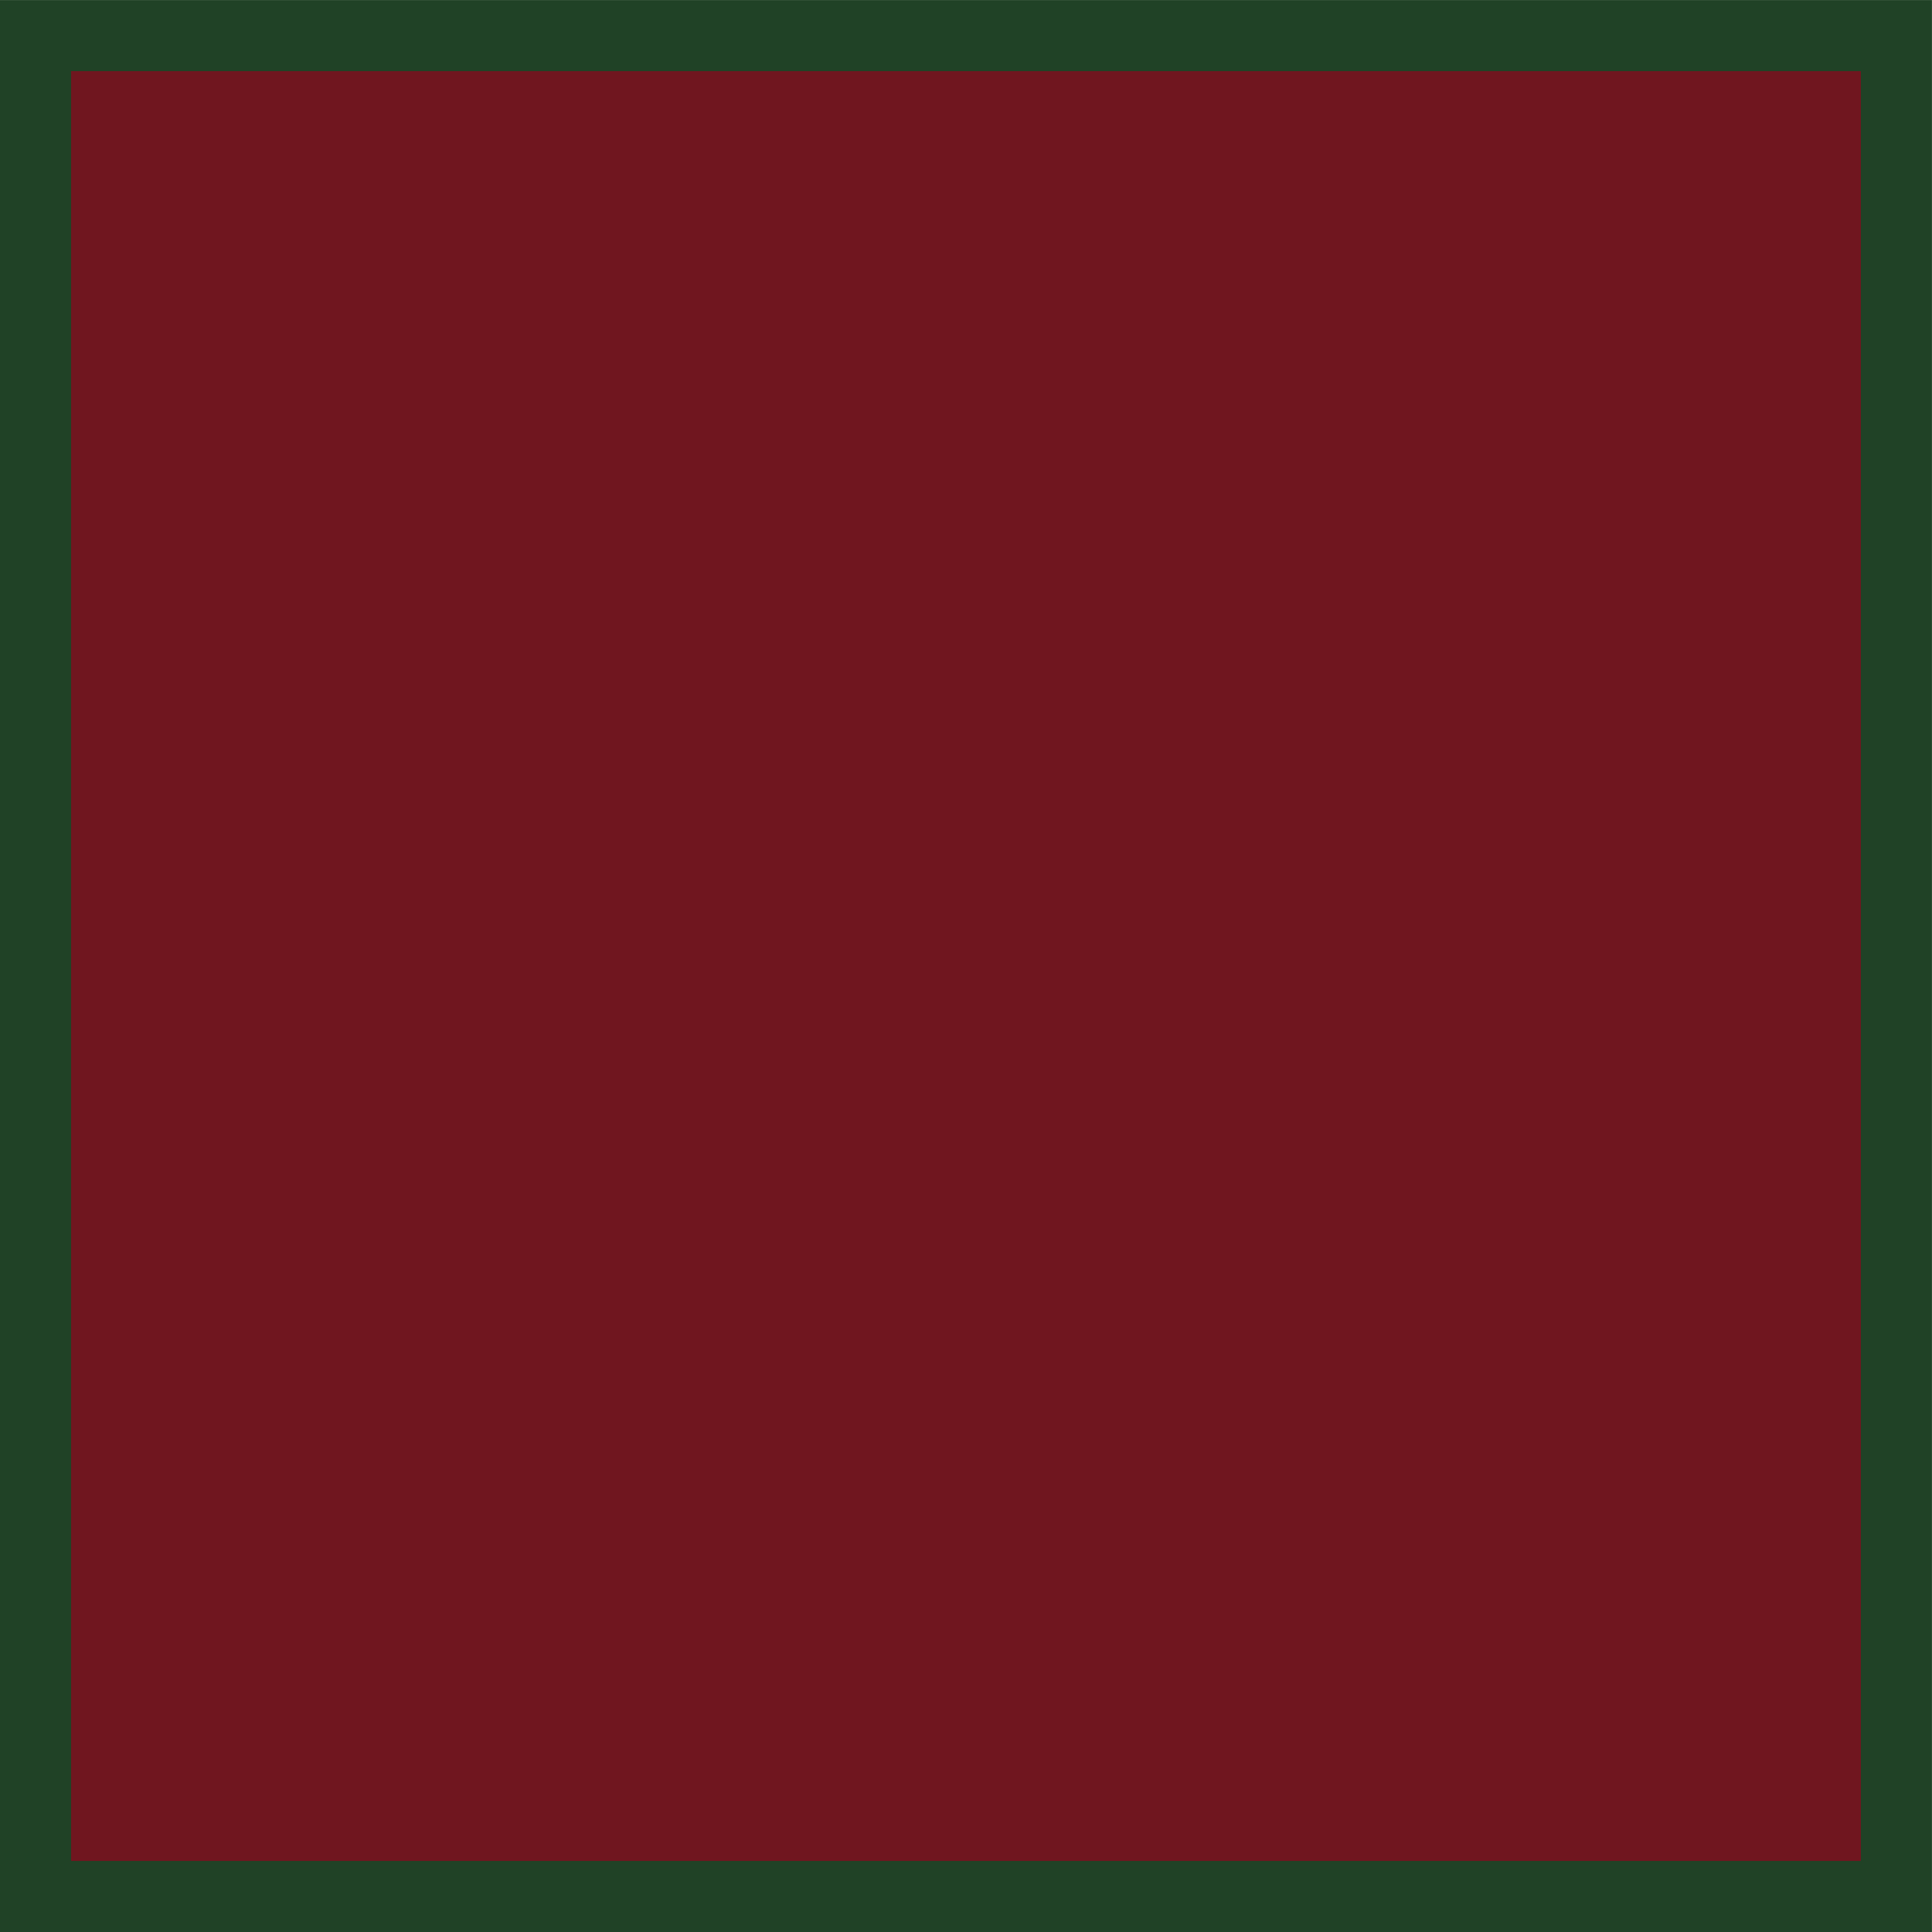
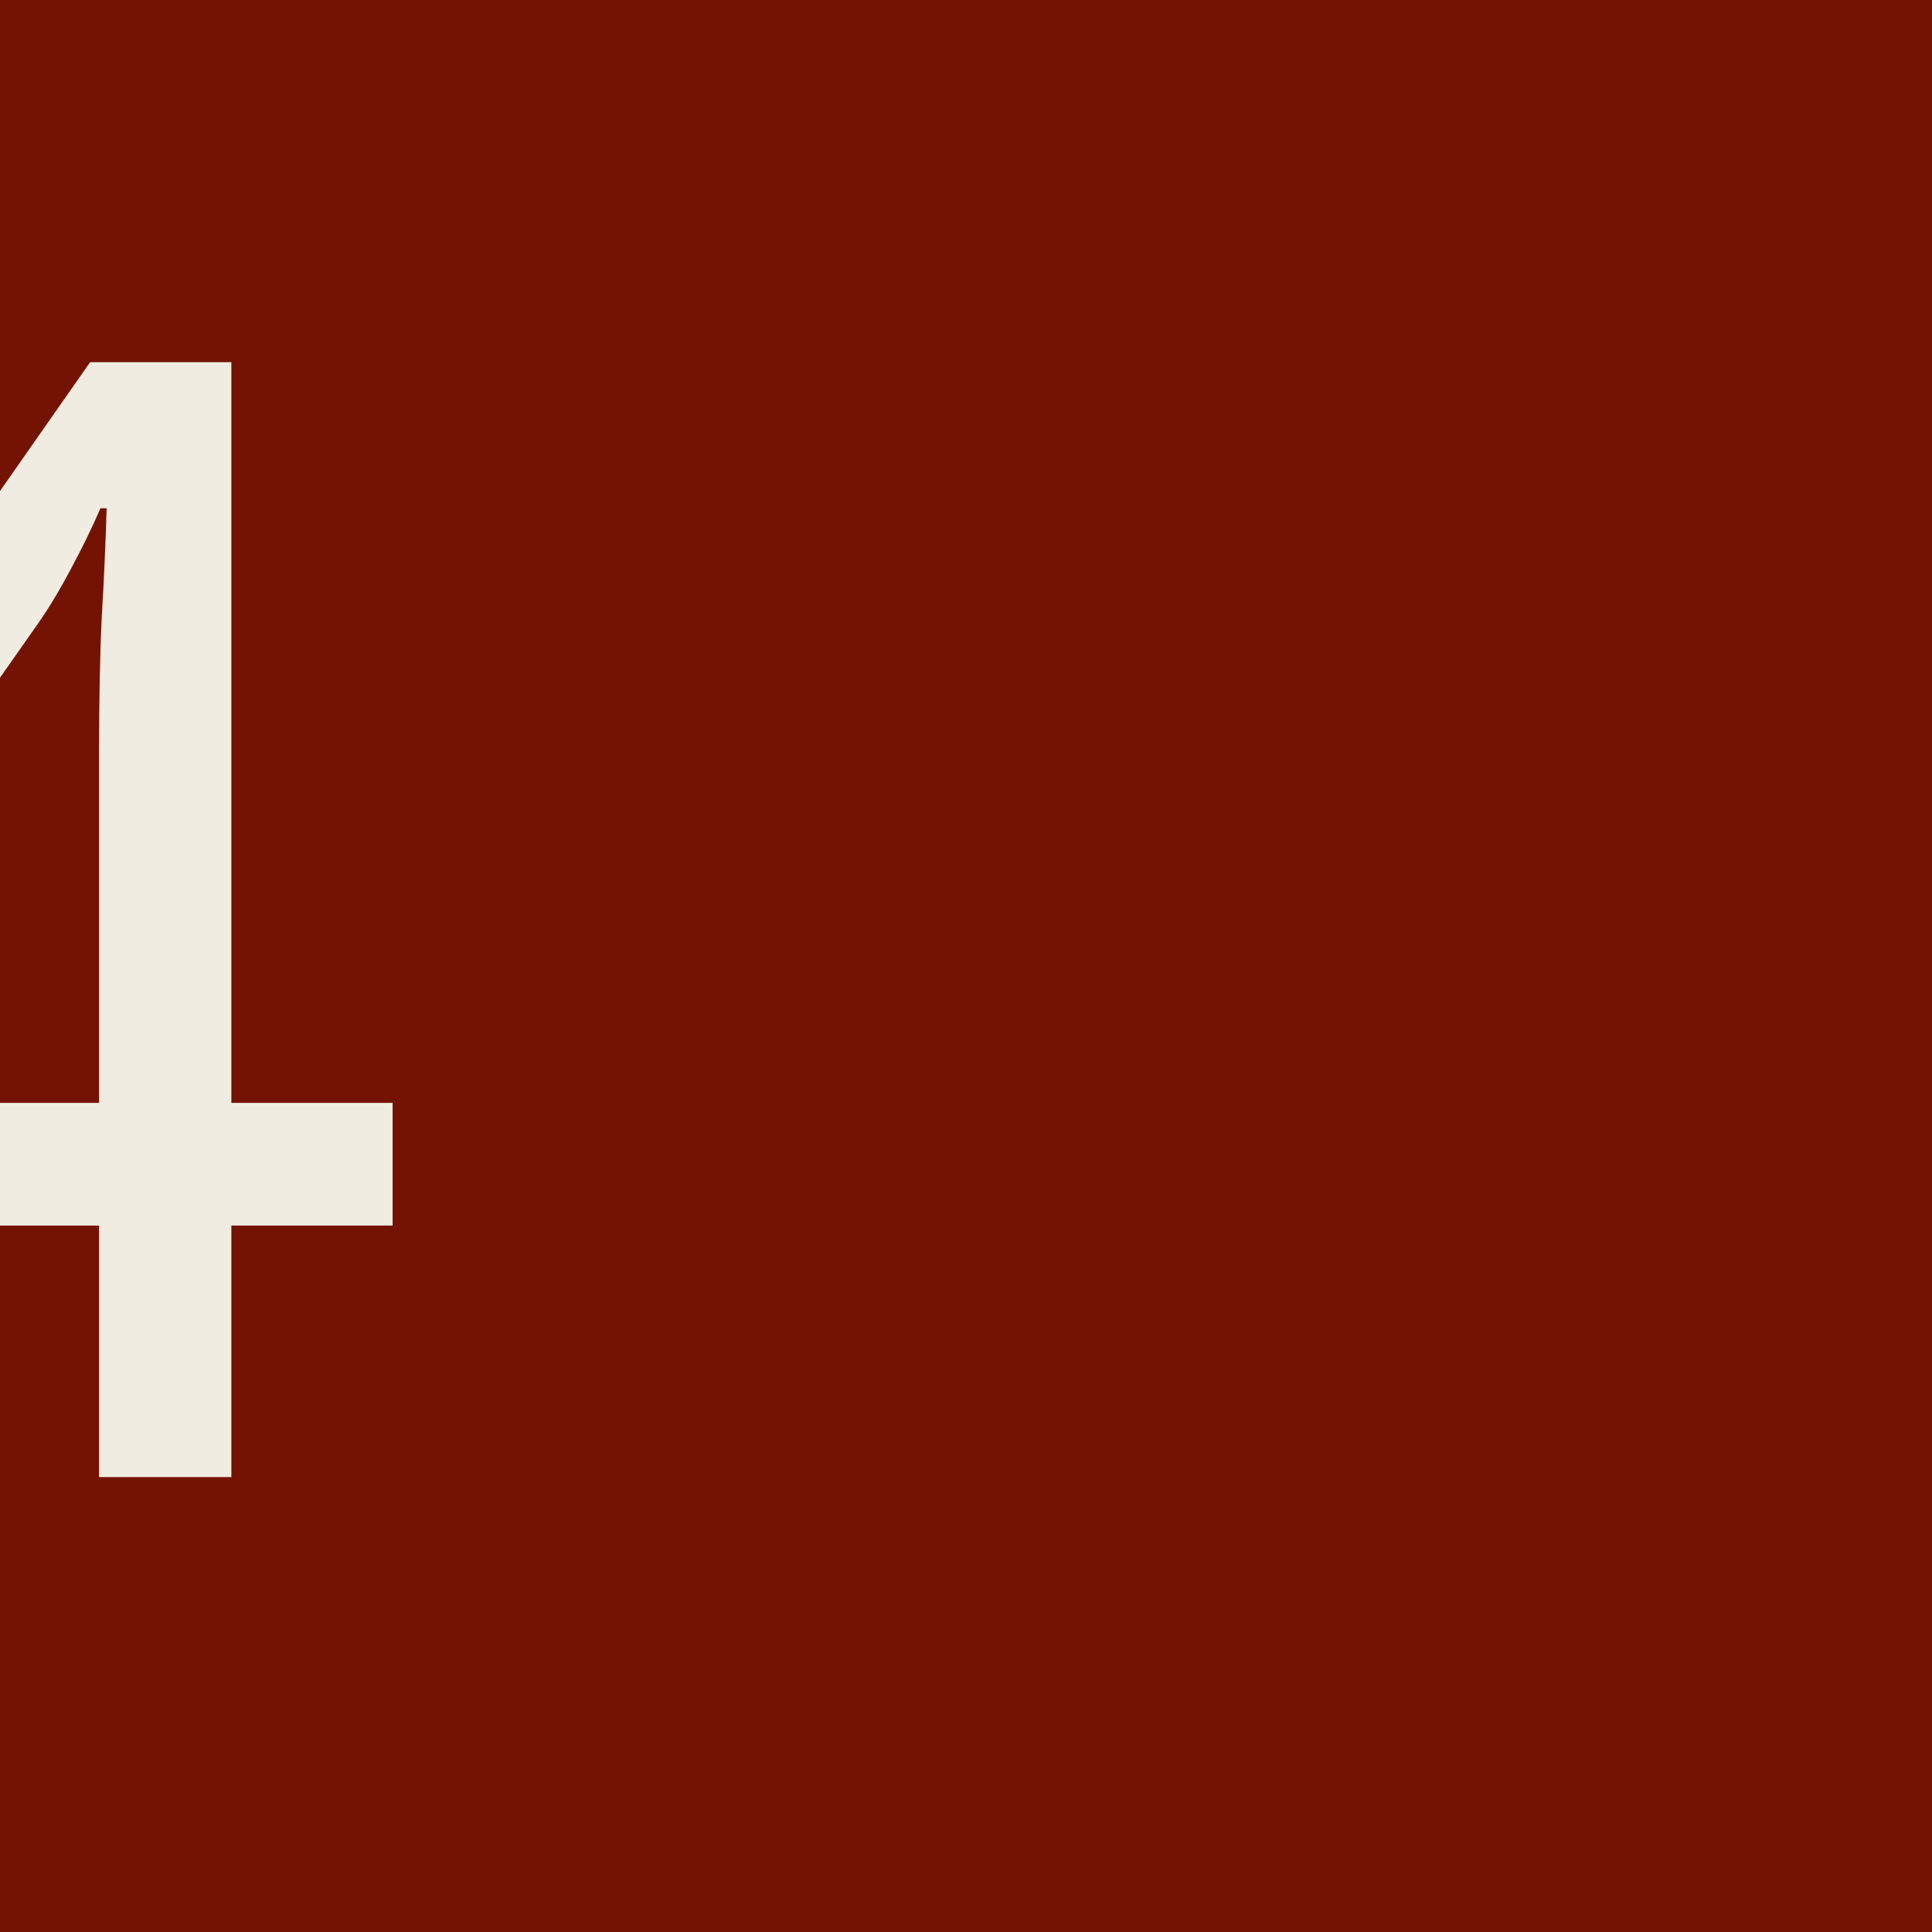
<svg xmlns="http://www.w3.org/2000/svg" width="38" height="38" viewBox="0 0 10.054 10.054" version="1.1" id="svg1">
  <defs id="defs1" />
-   <g id="layer1" transform="translate(-0.2841973,-0.2357631)">
-     <rect style="fill:#70161f;stroke:#204226;stroke-width:0.37;stroke-linecap:round;stroke-linejoin:miter;stroke-dasharray:none" id="rect1" width="9.684" height="9.684" x="0.469" y="0.421" />
+   <g id="g14" transform="matrix(0.2294923,0,0,0.2294923,-35.46004,-2.278414)">
+     <rect style="display:inline;fill:#741303;fill-opacity:1;stroke:#741303;stroke-width:2.527;stroke-linecap:round;stroke-linejoin:miter;stroke-dasharray:none;stroke-opacity:1" id="rect4" width="41.284" height="41.284" x="155.778" y="11.191" />
+     <text xml:space="preserve" style="font-style:normal;font-variant:normal;font-weight:normal;font-stretch:normal;font-size:35.22px;font-family:'Californian FB';-inkscape-font-specification:'Californian FB, Normal';font-variant-ligatures:normal;font-variant-caps:normal;font-variant-numeric:normal;font-variant-east-asian:normal;text-align:center;letter-spacing:-0.012px;word-spacing:-0.108px;writing-mode:lr-tb;direction:ltr;text-anchor:middle;fill:#f0ece1;stroke:none;stroke-width:1.67;stroke-linecap:round" x="176.932" y="43.424" id="text55">
+       <tspan id="tspan55" style="font-style:normal;font-variant:normal;font-weight:normal;font-stretch:normal;font-size:35.22px;font-family:'Californian FB';-inkscape-font-specification:'Californian FB, Normal';font-variant-ligatures:normal;font-variant-caps:normal;font-variant-numeric:normal;font-variant-east-asian:normal;fill:#f0ece1;stroke:none;stroke-width:1.67" x="176.926" y="43.424">4</tspan>
+     </text>
  </g>
</svg>
